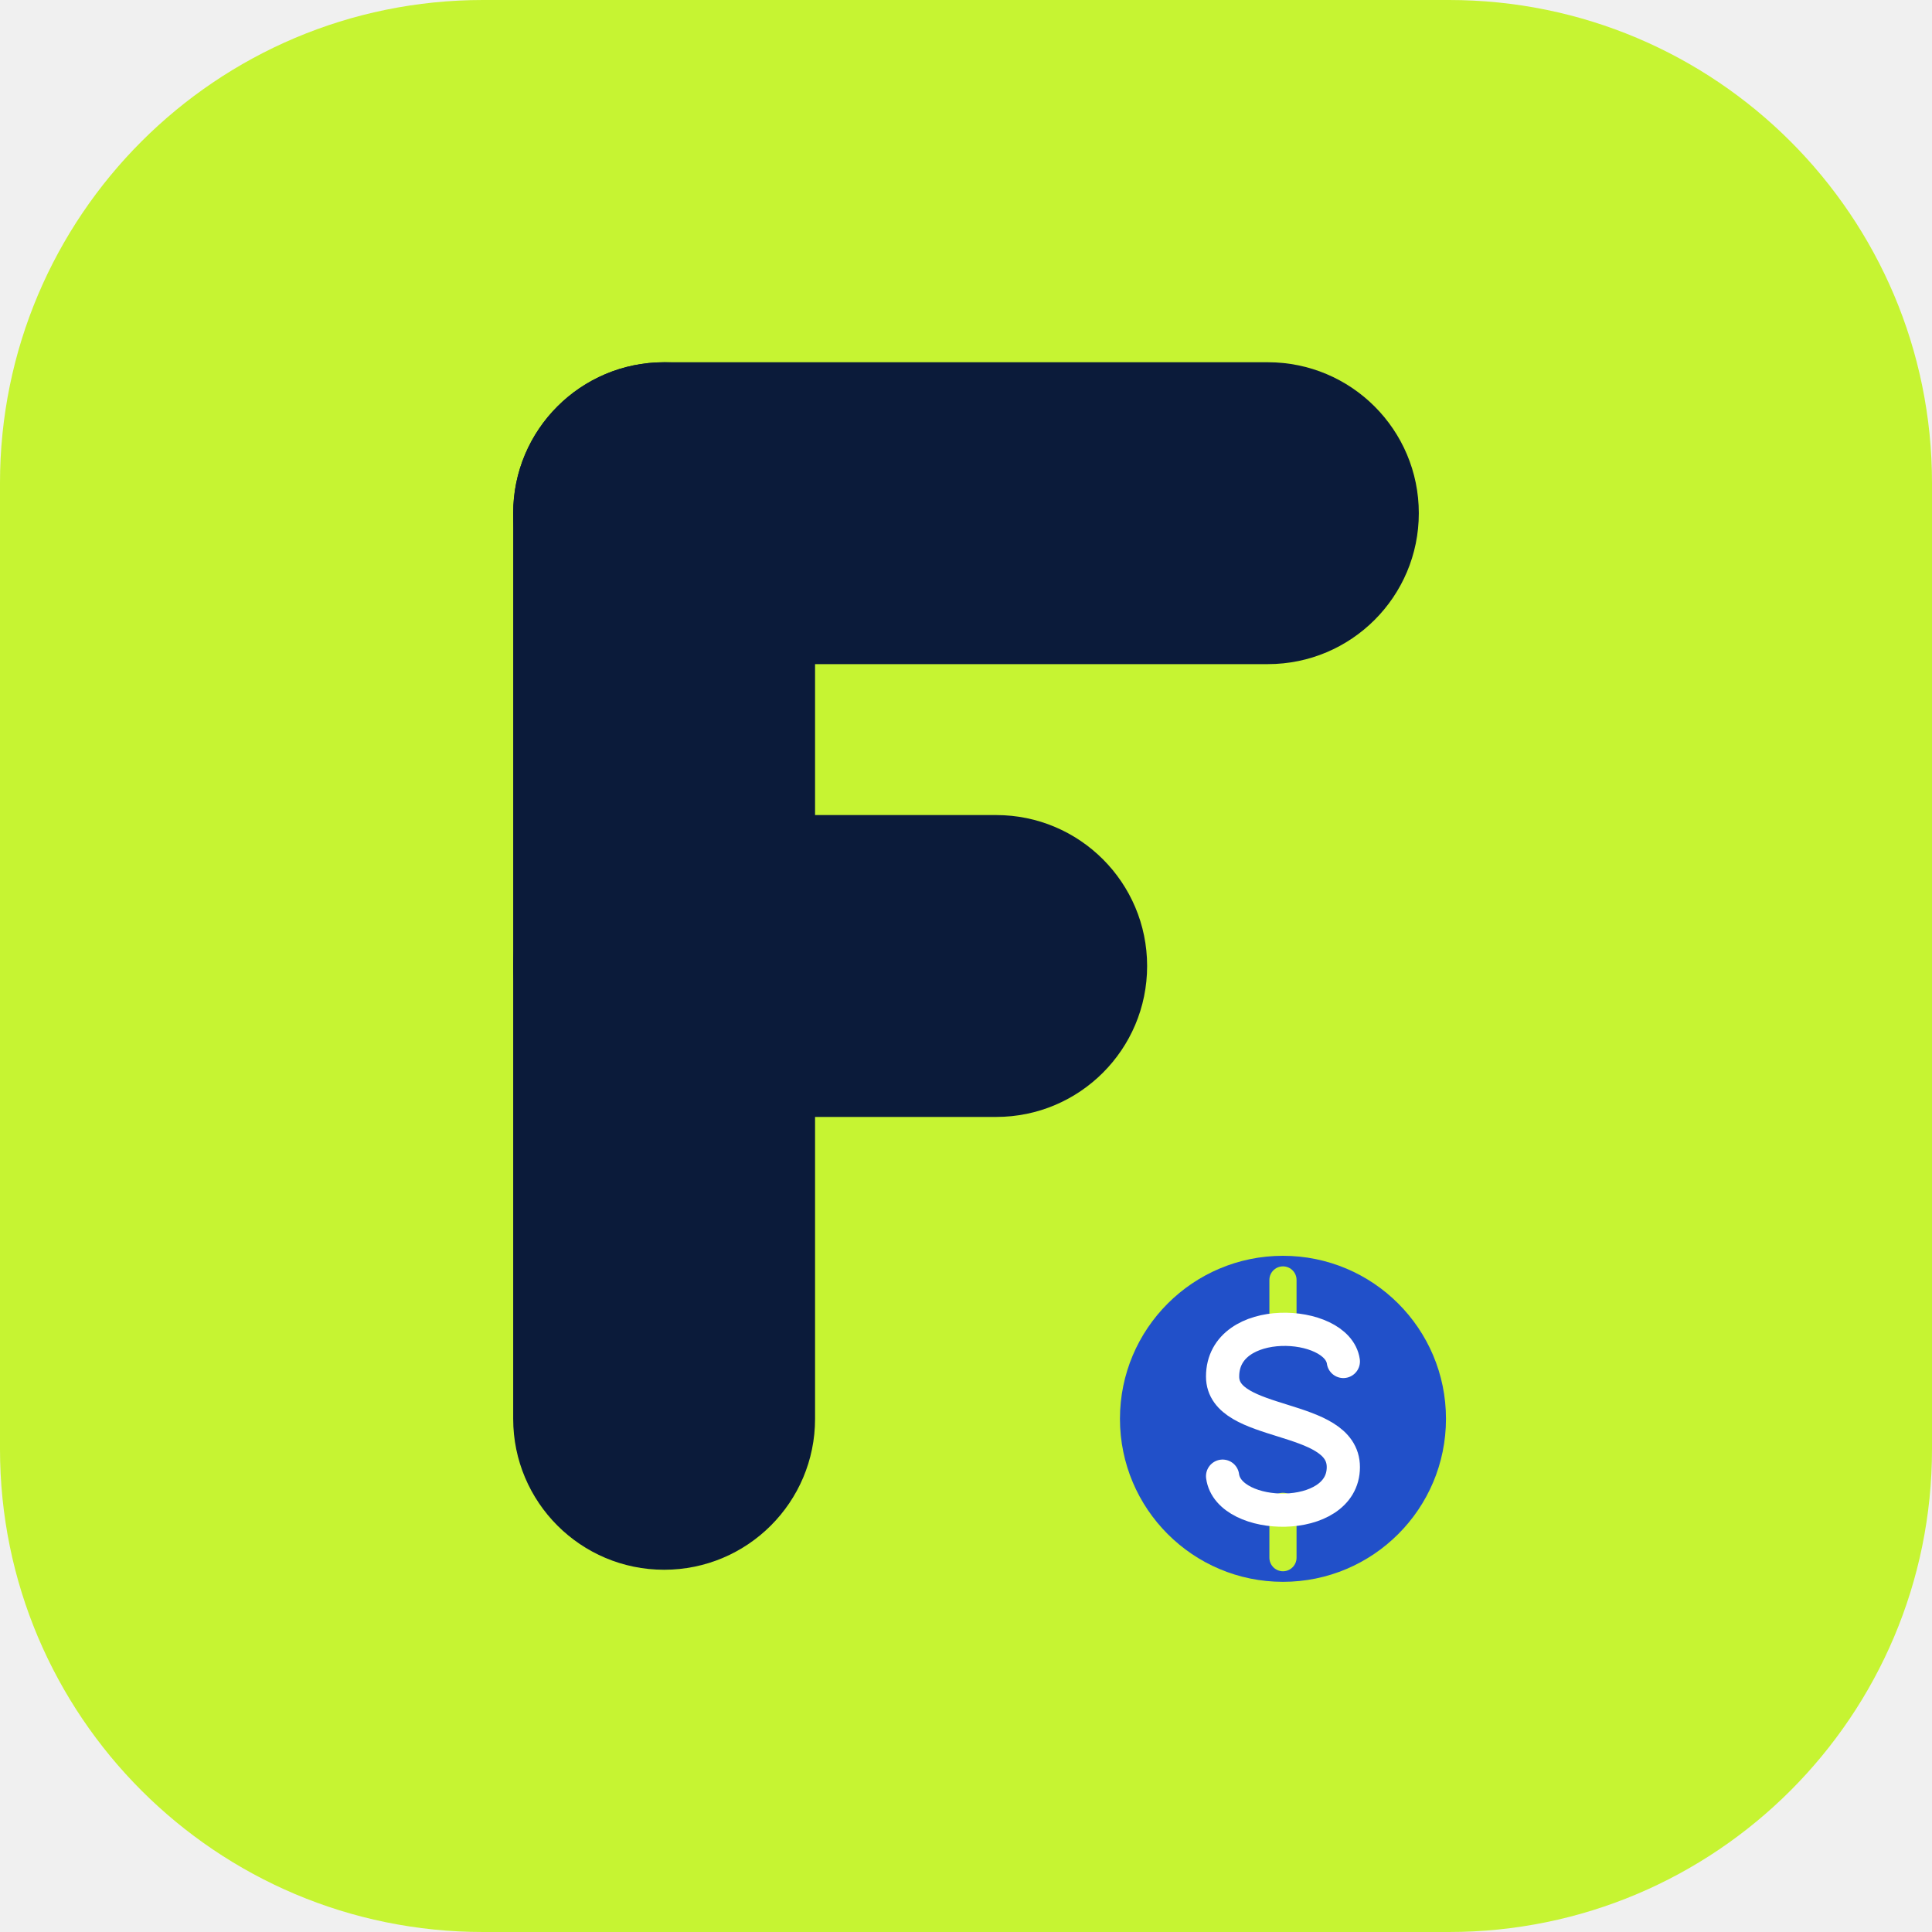
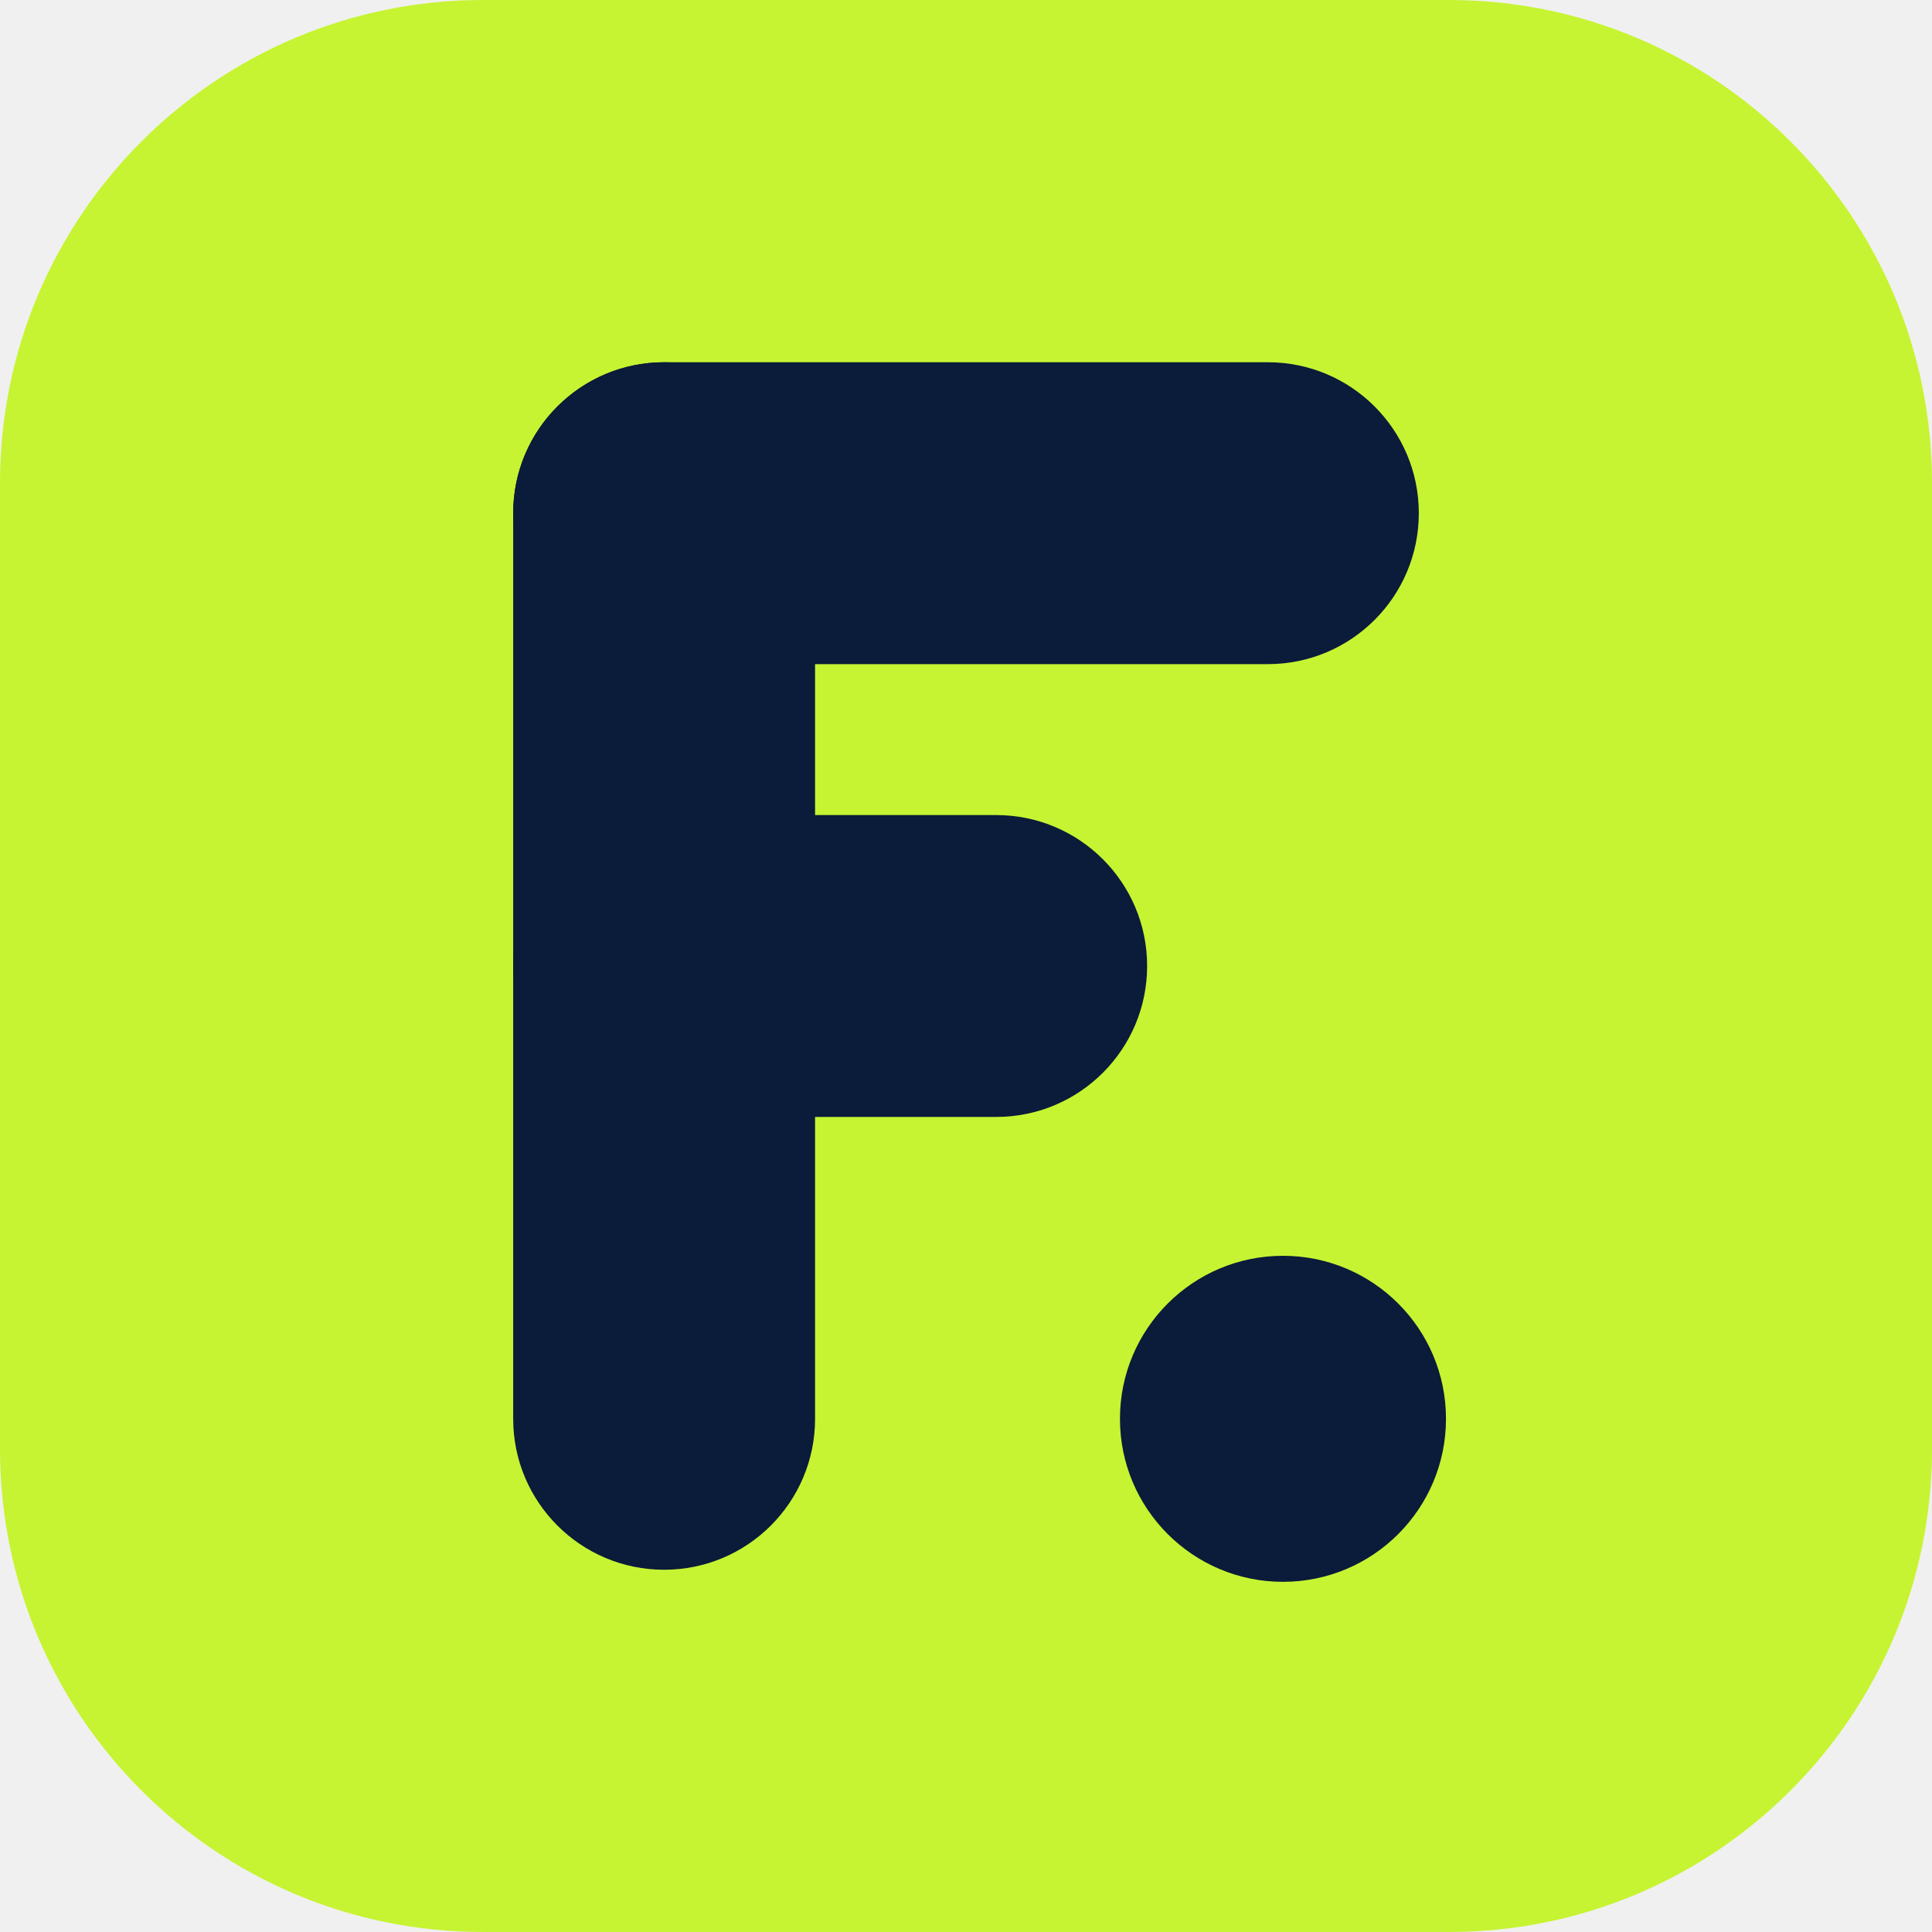
<svg xmlns="http://www.w3.org/2000/svg" viewBox="0 0 64 64">
  <rect width="64" height="64" rx="16" fill="#C6F432" />
  <g transform="translate(32 32) scale(1) translate(-32 -32) translate(-1 0)">
    <rect x="18" y="12" width="10" height="40" rx="5" fill="#0B1B3A" />
    <rect x="18" y="12" width="30" height="10" rx="5" fill="#0B1B3A" />
    <rect x="18" y="27" width="21" height="10" rx="5" fill="#0B1B3A" />
    <g transform="translate(43.5 47)">
-       <circle r="5.4" fill="#2150C9" />
-       <path d="M0 -4.6V-2.9M0 2.9V4.6" fill="none" stroke="#C6F432" stroke-width=".9" stroke-linecap="round" />
-       <path d="M2 -1.9C1.8 -3.3 -2 -3.5 -2 -1.4C-2 0.3 2 -0.2 2 1.6C2 3.5 -1.8 3.4 -2 1.9" fill="none" stroke="#fff" stroke-width="1.1" stroke-linecap="round" />
+       <circle r="5.4" fill="#0B1B3A" />
    </g>
  </g>
</svg>
